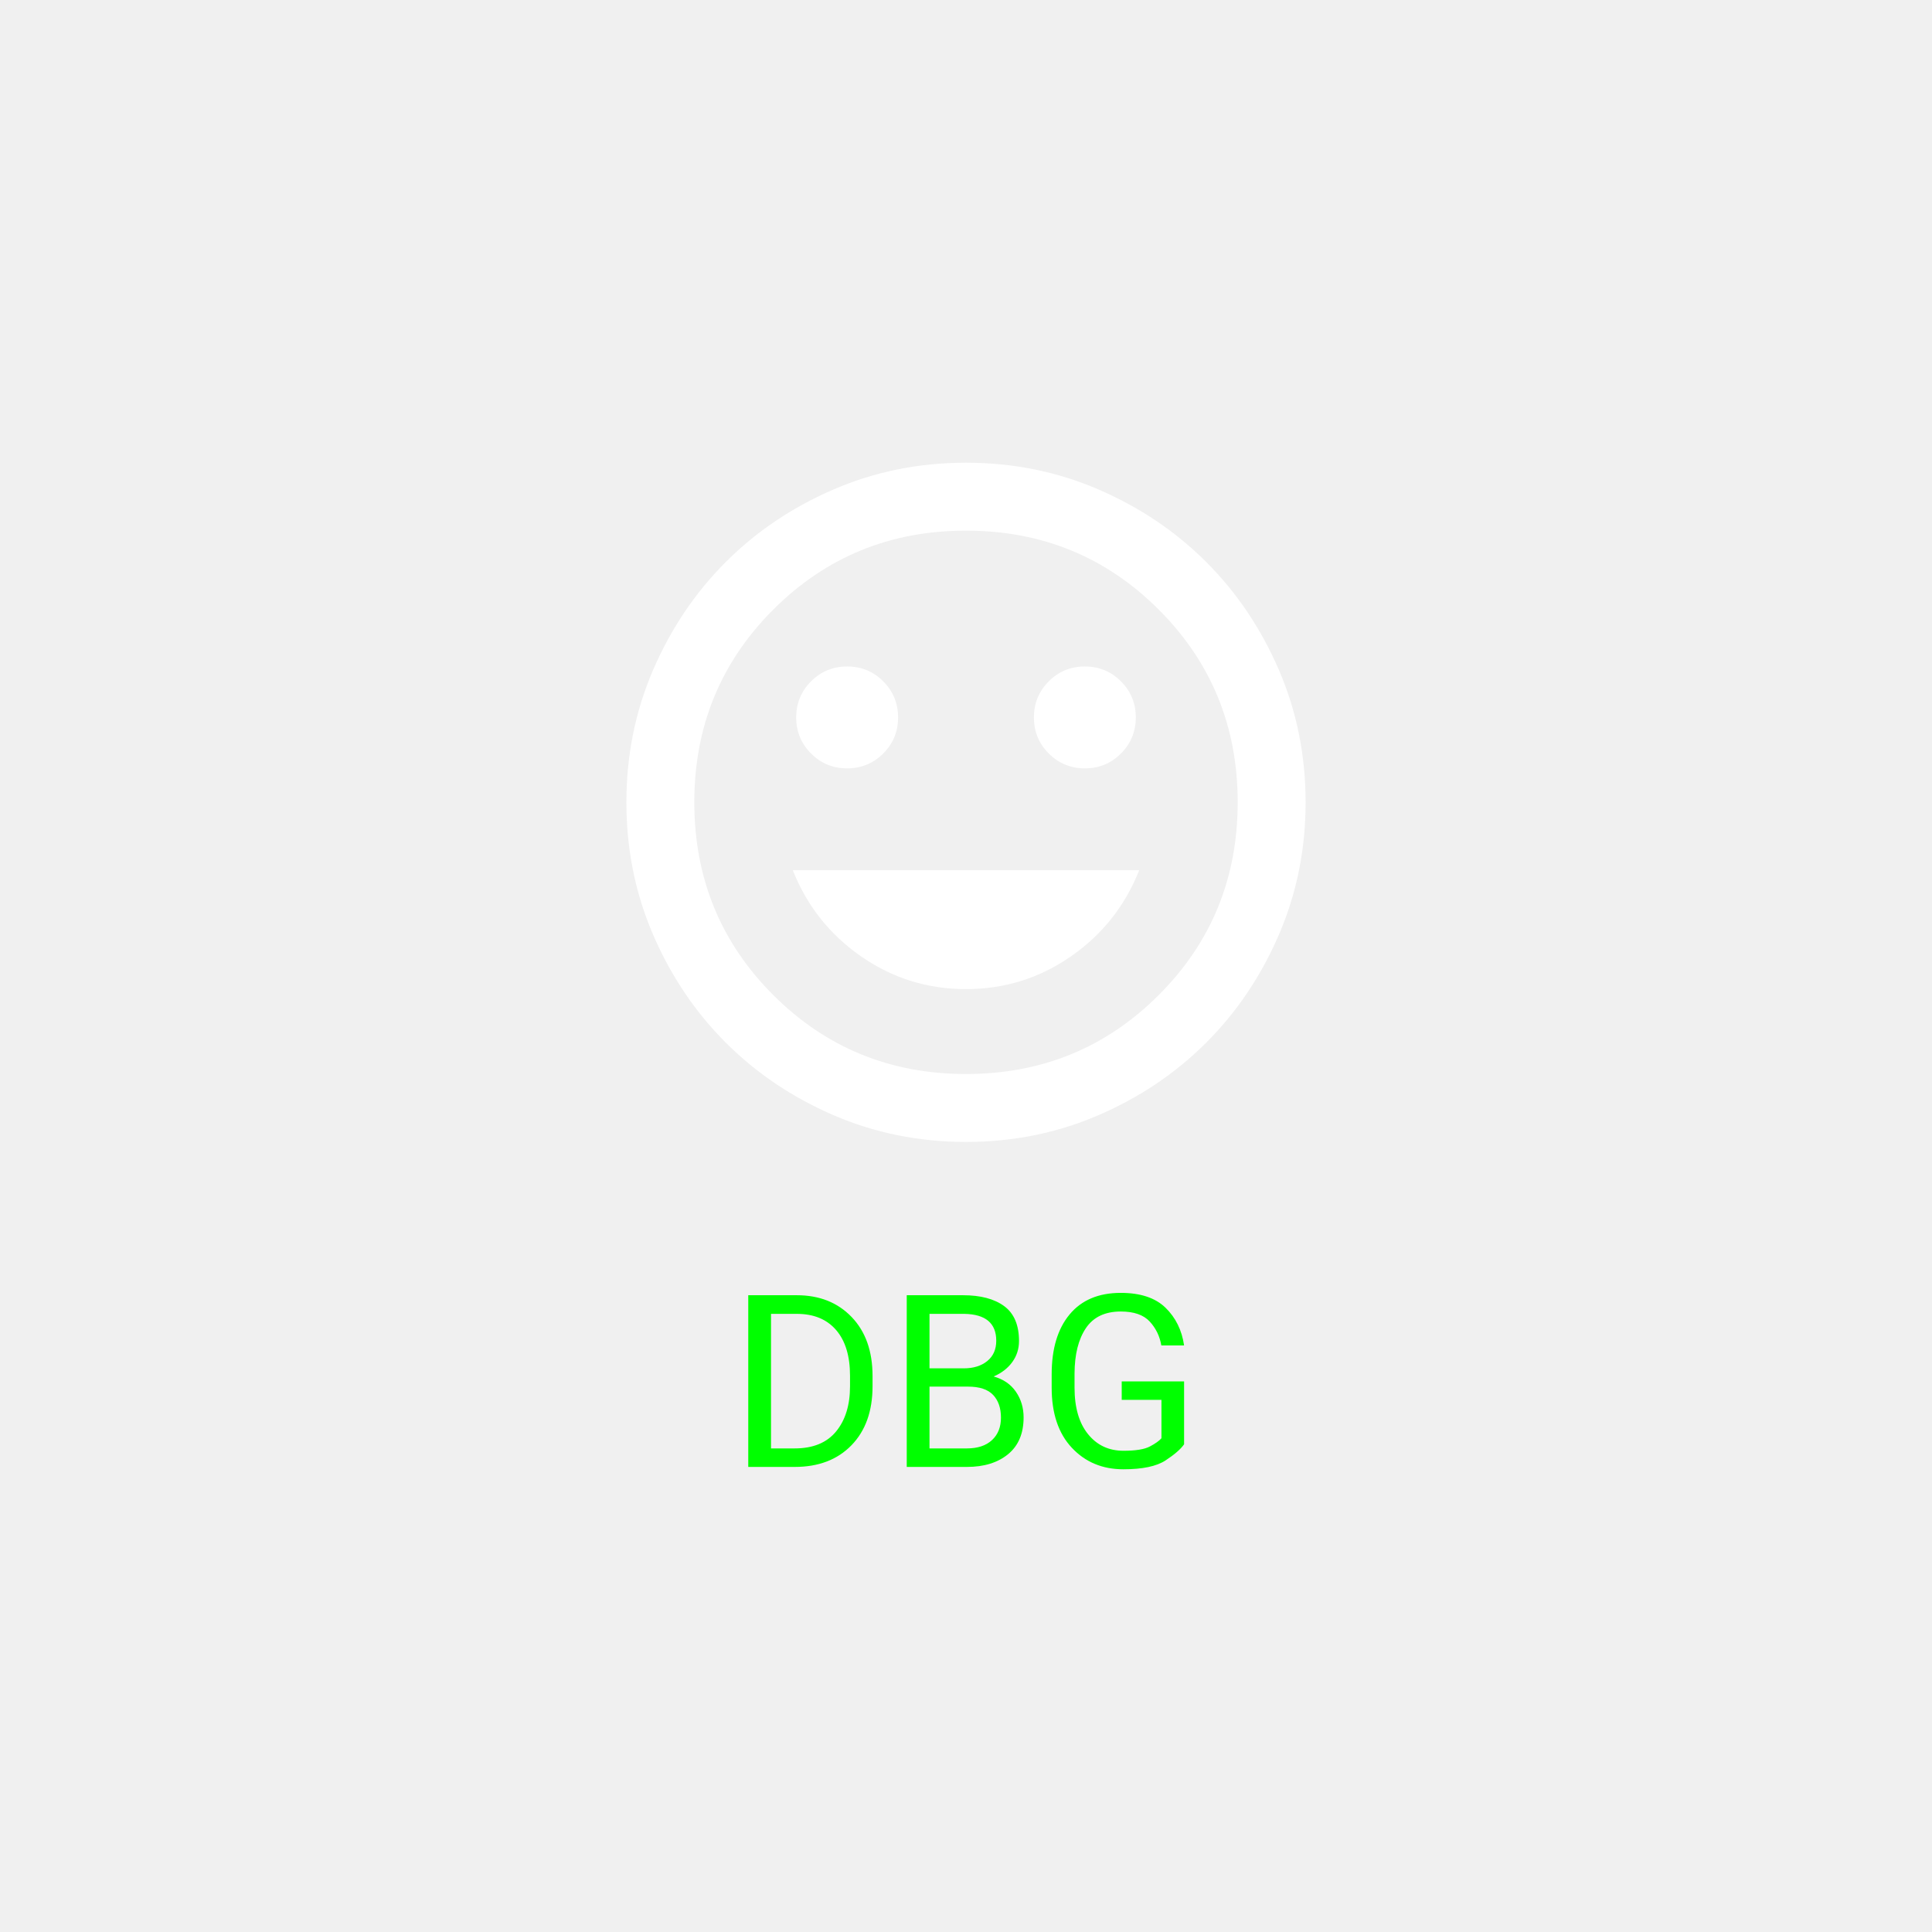
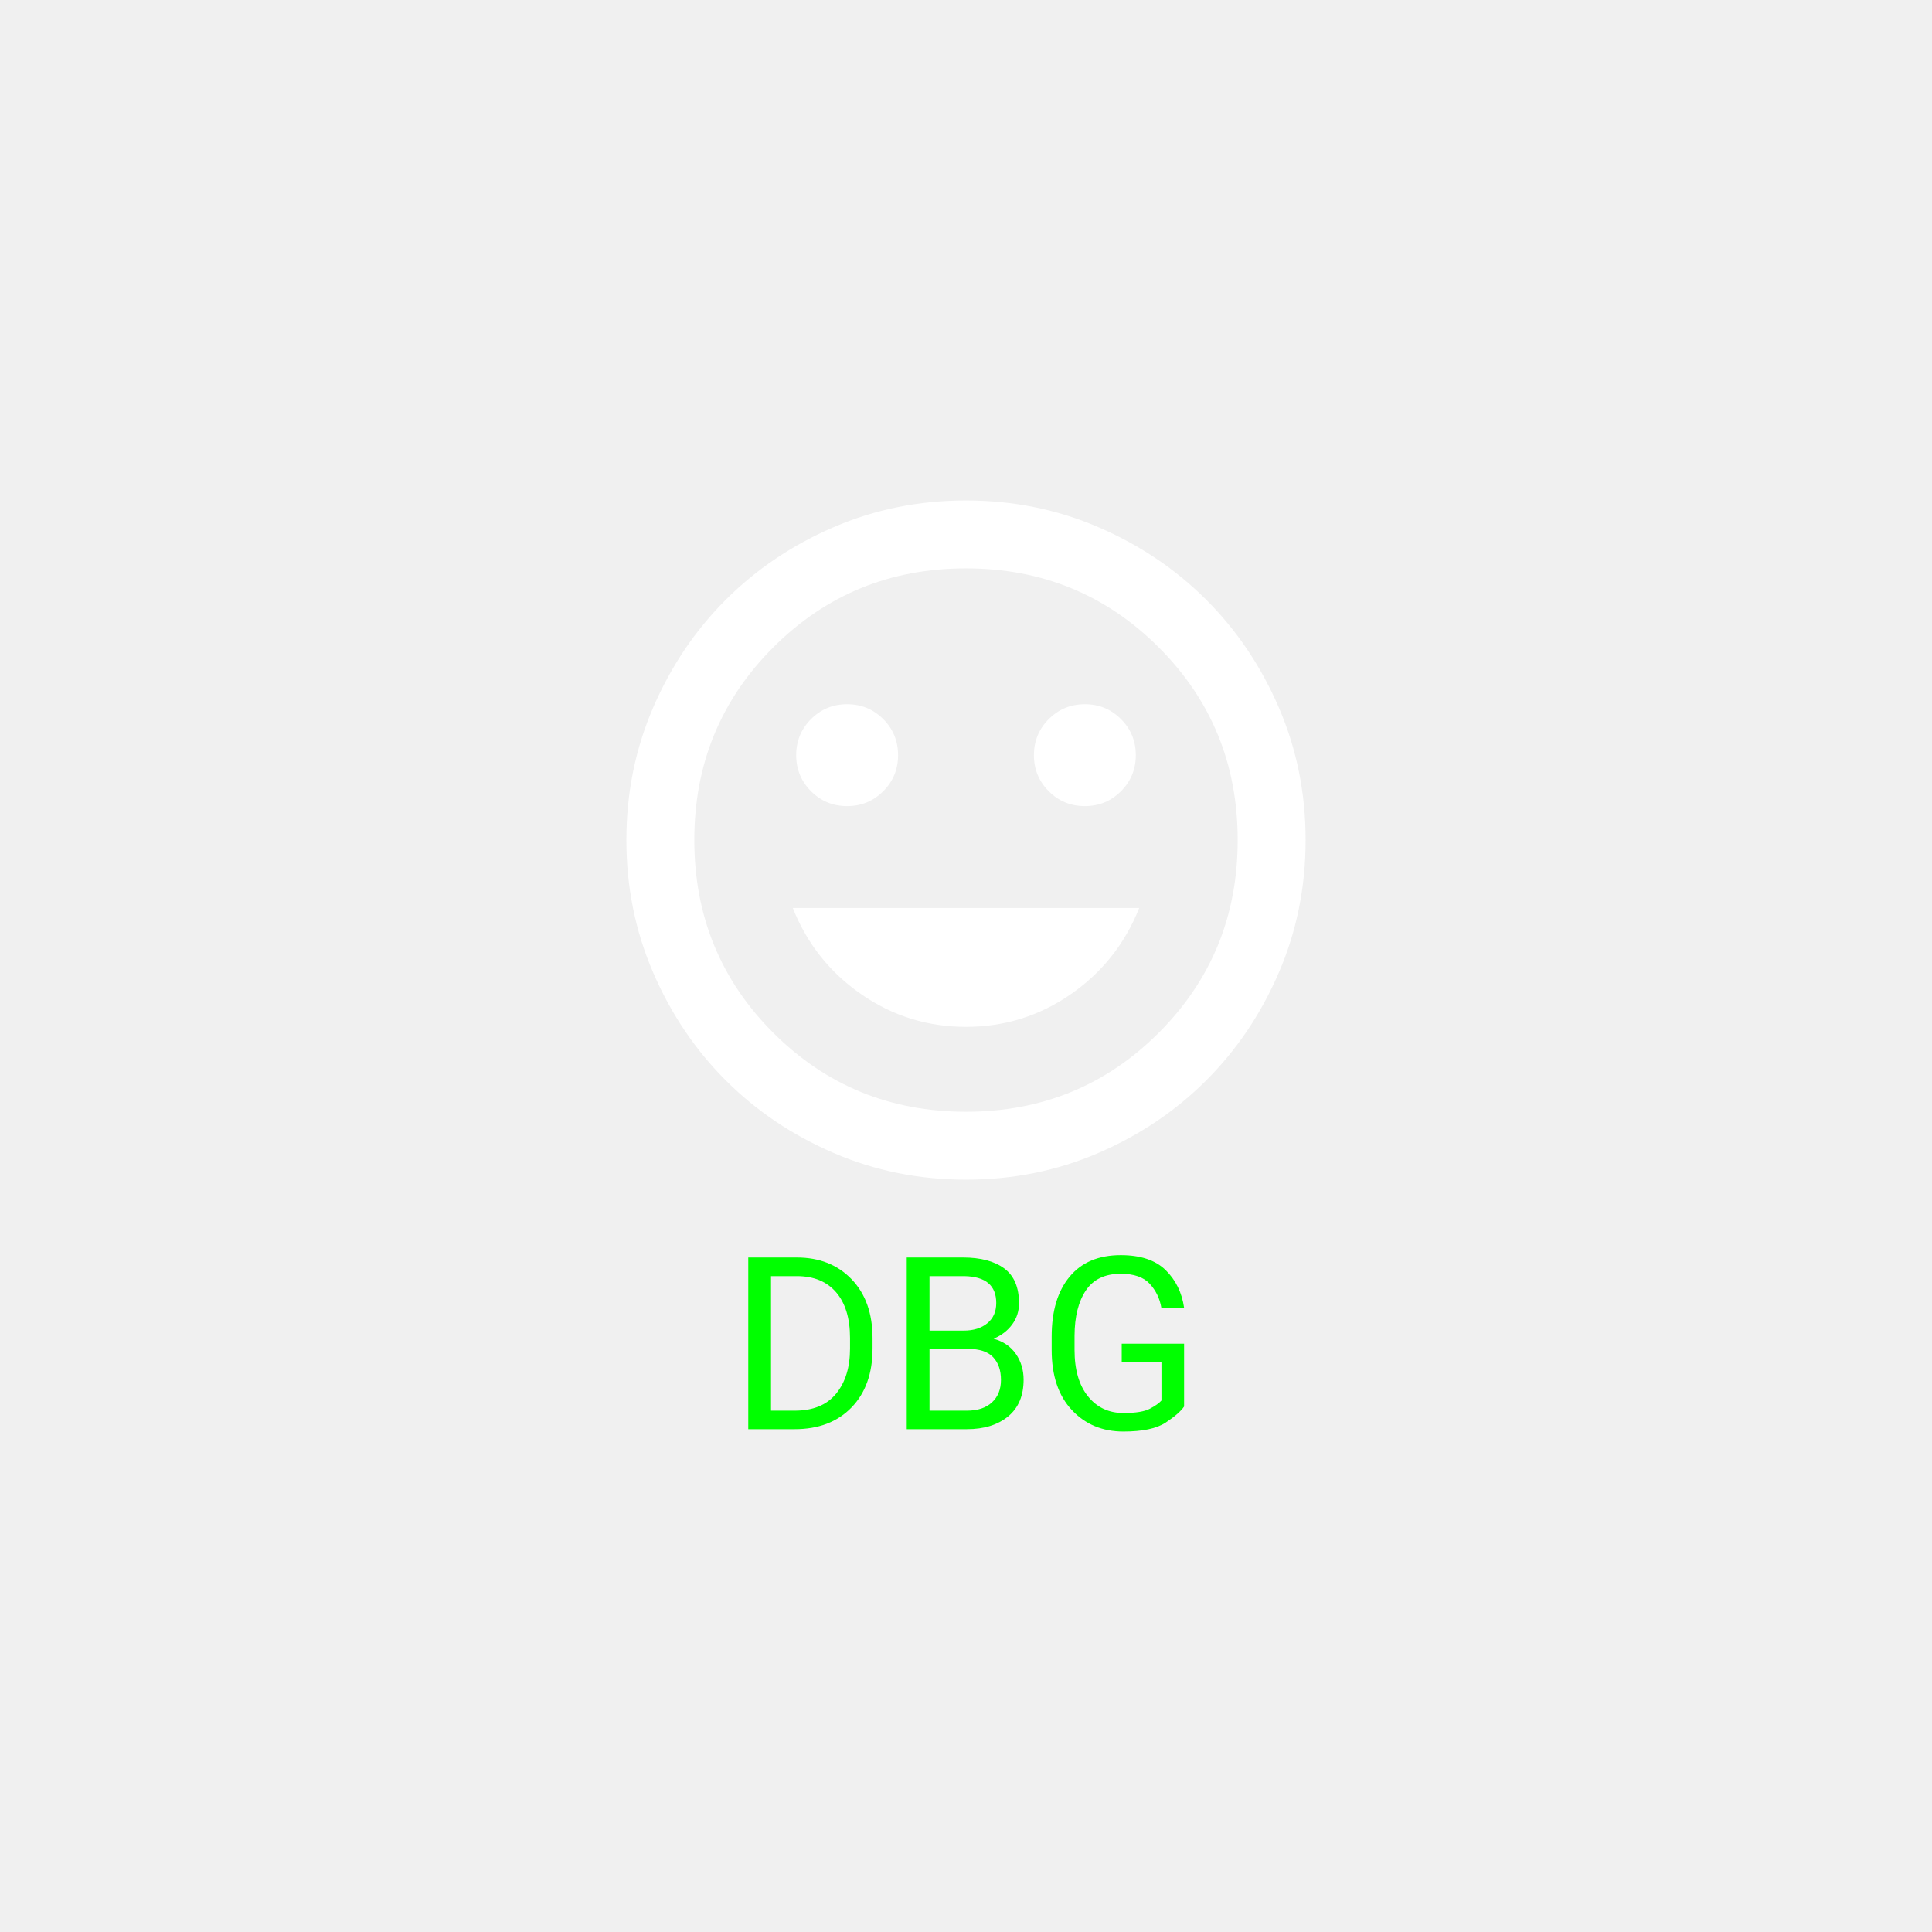
<svg xmlns="http://www.w3.org/2000/svg" width="512" height="512">
-   <path d="M287.5 203.625q5.625 0 9.563-3.938Q301 195.75 301 190.125t-3.938-9.563q-3.937-3.937-9.562-3.937t-9.563 3.938Q274 184.5 274 190.125t3.938 9.563q3.937 3.937 9.562 3.937zm-63 0q5.625 0 9.563-3.938Q238 195.75 238 190.125t-3.938-9.563q-3.937-3.937-9.562-3.937t-9.563 3.938Q211 184.5 211 190.125t3.938 9.563q3.937 3.937 9.562 3.937zm31.5 58.5q15.3 0 27.788-8.662 12.487-8.664 18.112-22.838h-91.8q5.625 14.175 18.113 22.838 12.487 8.662 27.787 8.662zm0 40.5q-18.675 0-35.1-7.088-16.425-7.087-28.575-19.237-12.15-12.15-19.238-28.575Q166 231.3 166 212.625t7.087-35.1q7.088-16.425 19.238-28.575 12.15-12.15 28.575-19.238 16.425-7.087 35.1-7.087t35.1 7.087q16.425 7.088 28.575 19.238 12.15 12.15 19.237 28.575Q346 193.95 346 212.625t-7.088 35.1q-7.087 16.425-19.237 28.575-12.15 12.15-28.575 19.237-16.425 7.088-35.1 7.088zm0-90zm0 72q30.15 0 51.075-20.925Q328 242.775 328 212.625q0-30.15-20.925-51.075Q286.15 140.625 256 140.625q-30.15 0-51.075 20.925Q184 182.475 184 212.625q0 30.15 20.925 51.075Q225.85 284.625 256 284.625z" fill="#fff" />
-   <text style="line-height:1.25;-inkscape-font-specification:Roboto" x="193.016" y="432.125" font-size="64" font-family="Roboto" letter-spacing="0" word-spacing="0" fill="#0f0" transform="translate(0 -43.375)">
-     <tspan x="193.016" y="432.125">DBG</tspan>
+   <path d="M287.5 213.625q5.625 0 9.563-3.938Q301 205.75 301 200.125t-3.938-9.563q-3.937-3.937-9.562-3.937t-9.563 3.938Q274 194.5 274 200.125t3.938 9.563q3.937 3.937 9.562 3.937zm-63 0q5.625 0 9.563-3.938Q238 205.75 238 200.125t-3.938-9.563q-3.937-3.937-9.562-3.937t-9.563 3.938Q211 194.5 211 200.125t3.938 9.563q3.937 3.937 9.562 3.937zm31.5 58.5q15.3 0 27.788-8.662 12.487-8.664 18.112-22.838h-91.8q5.625 14.175 18.113 22.838 12.487 8.662 27.787 8.662zm0 40.5q-18.675 0-35.1-7.088-16.425-7.087-28.575-19.237-12.15-12.15-19.238-28.575Q166 241.3 166 222.625t7.087-35.1q7.088-16.425 19.238-28.575 12.15-12.15 28.575-19.238 16.425-7.087 35.1-7.087t35.1 7.087q16.425 7.088 28.575 19.238 12.15 12.15 19.237 28.575Q346 203.95 346 222.625t-7.088 35.1q-7.087 16.425-19.237 28.575-12.15 12.15-28.575 19.237-16.425 7.088-35.1 7.088zm0-90zm0 72q30.15 0 51.075-20.925Q328 252.775 328 222.625q0-30.15-20.925-51.075Q286.15 150.625 256 150.625q-30.15 0-51.075 20.925Q184 192.475 184 222.625q0 30.15 20.925 51.075Q225.85 294.625 256 294.625z" fill="#fff" />
+   <text style="line-height:1.25;-inkscape-font-specification:Roboto" x="193.016" y="368.75" font-size="64" font-family="Roboto" letter-spacing="0" word-spacing="0" fill="#0f0" transform="translate(0 10)">
+     <tspan x="193.016" y="368.75">DBG</tspan>
  </text>
</svg>
